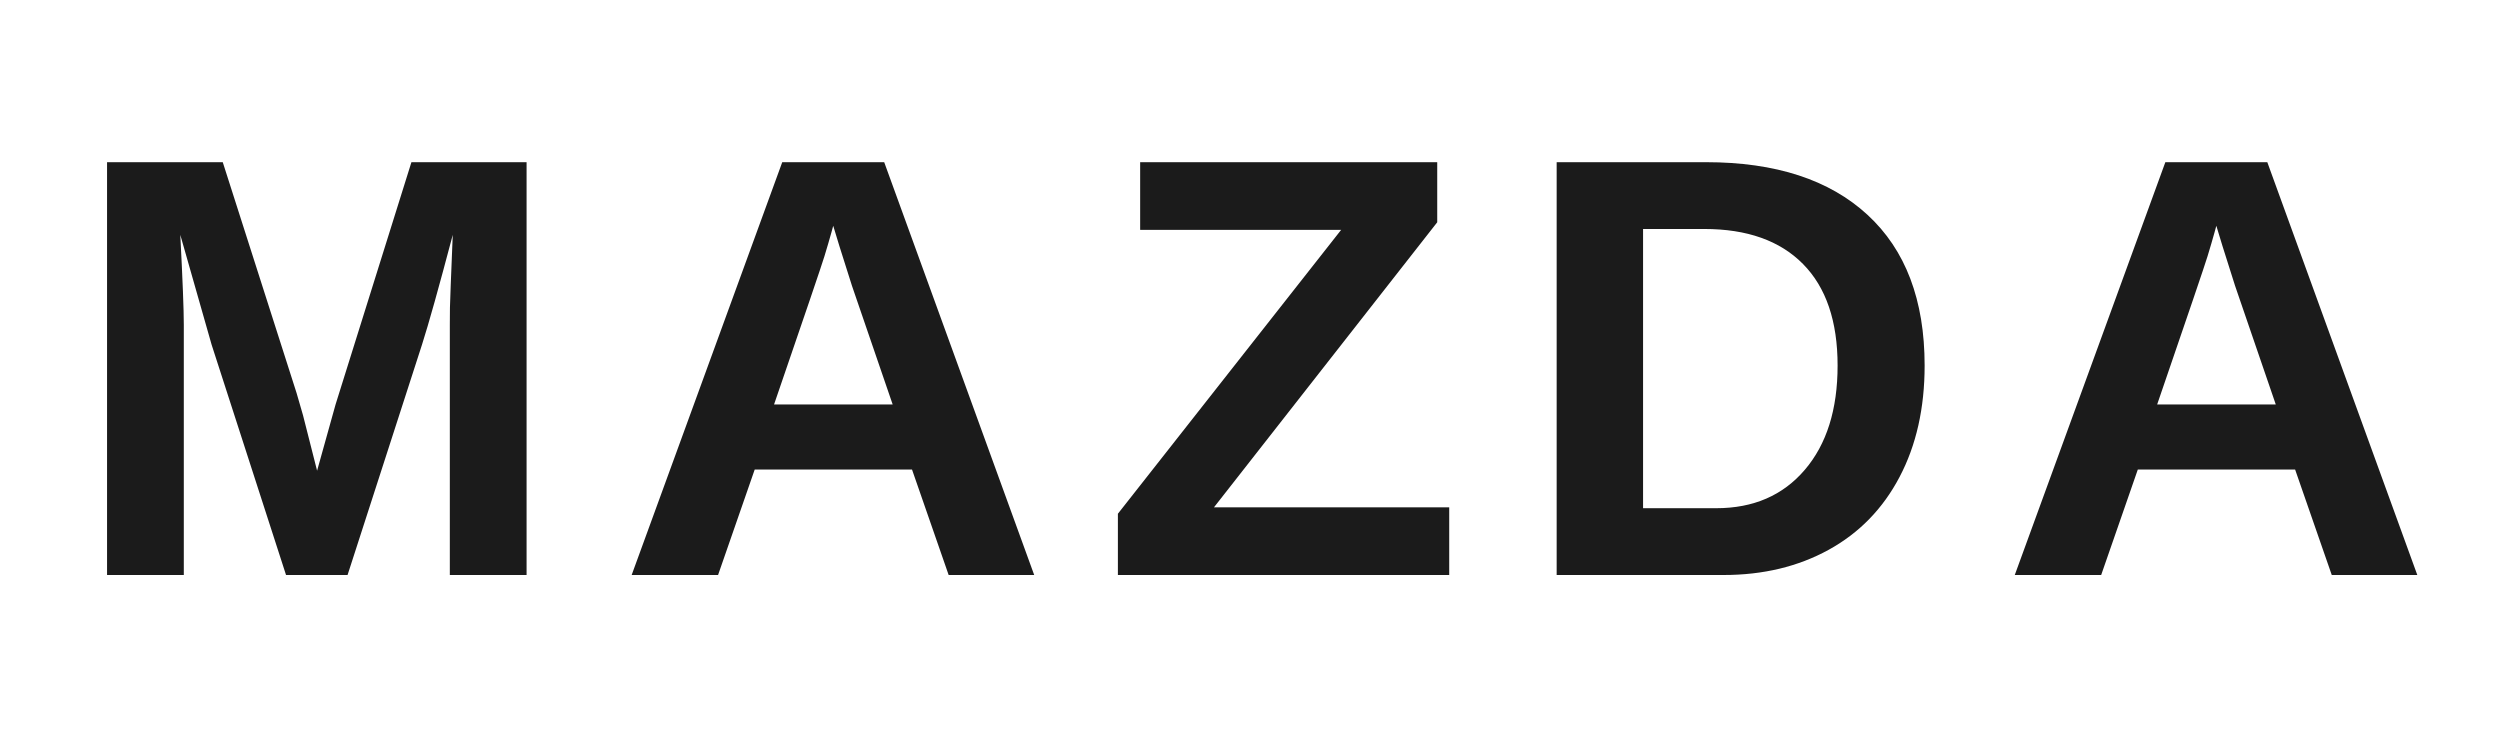
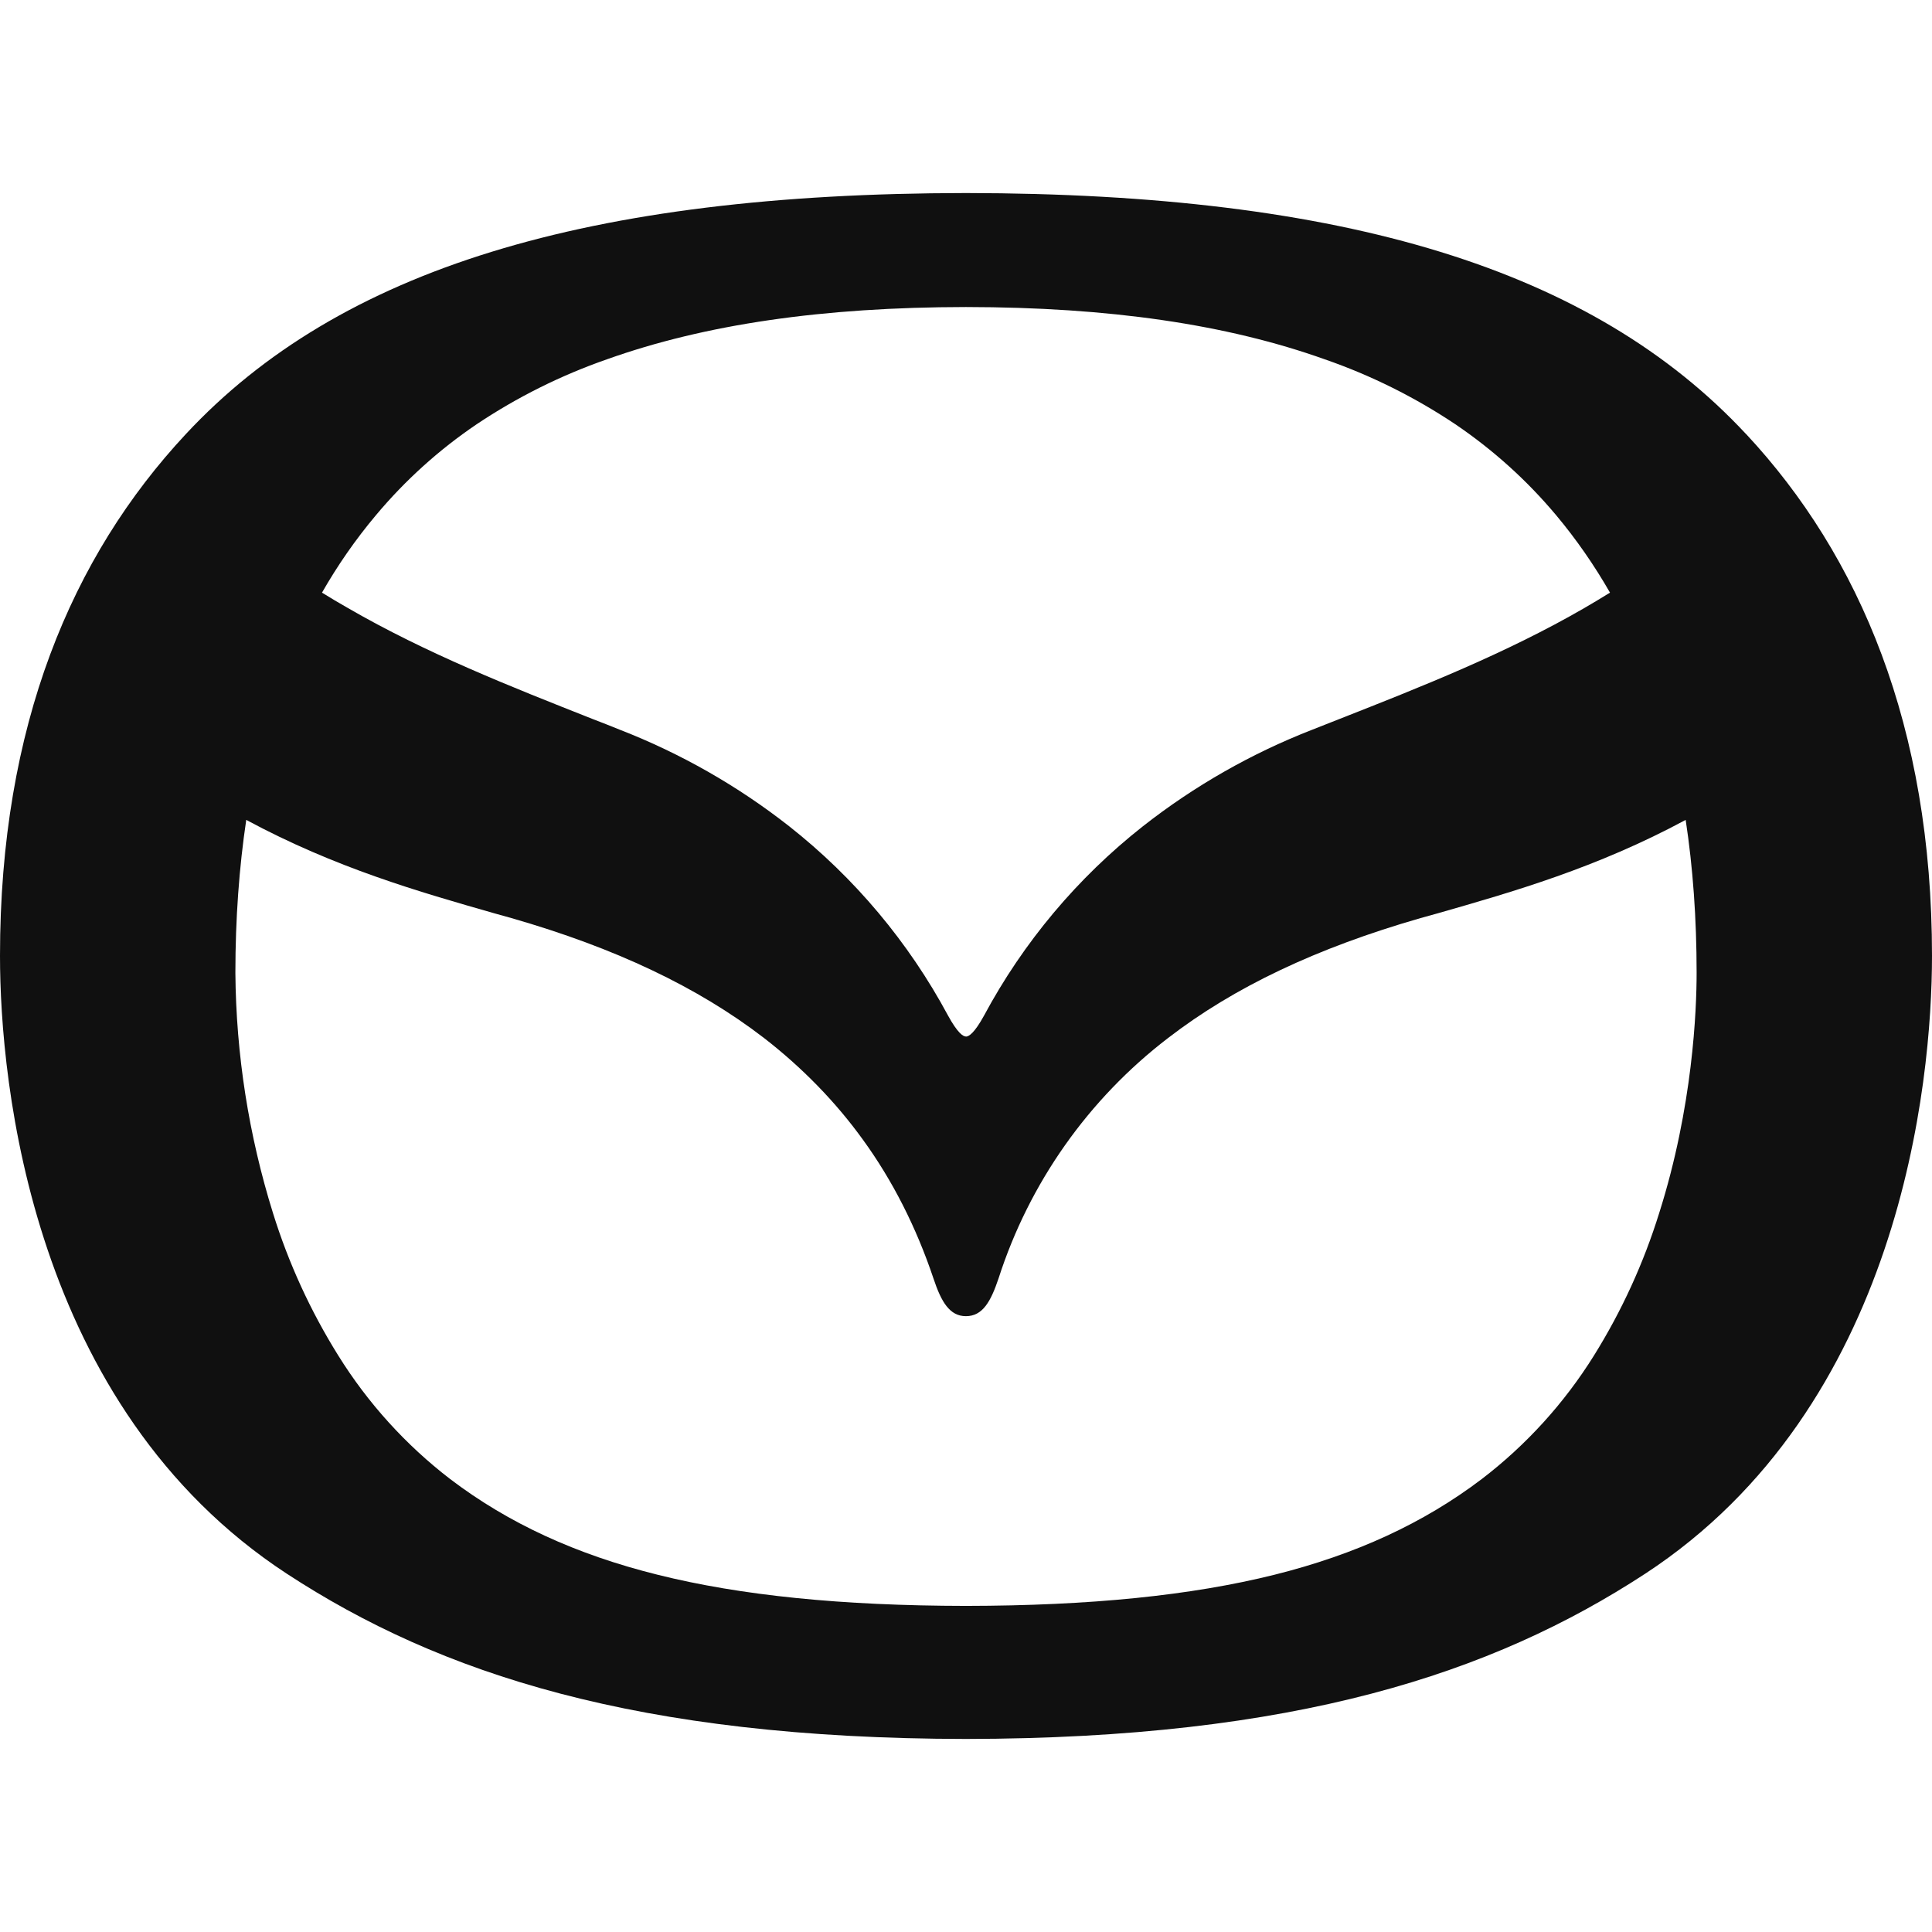
- <svg xmlns="http://www.w3.org/2000/svg" viewBox="0 0 1000 300">
-   <text x="500" y="230" text-anchor="middle" font-family="Arial,sans-serif" font-weight="bold" font-size="240" fill="#1B1B1B" letter-spacing="20">MAZDA</text>
+ <svg xmlns="http://www.w3.org/2000/svg" fill="#101010" role="img" viewBox="0 0 24 24">
+   <path d="M11.999 12.876c-.036 0-.105-.046-.222-.26a7.531 7.531 0 00-1.975-2.353A8.255 8.255 0 007.7 9.065a17.945 17.945 0 00-.345-.136c-1.012-.4-2.061-.813-3.035-1.377A8.982 8.982 0 014 7.362c.194-.34.42-.665.67-.962a6.055 6.055 0 011.253-1.131 7.126 7.126 0 011.618-.806c1.218-.434 2.677-.647 4.458-.649 1.783.002 3.241.215 4.459.65a7.097 7.097 0 011.619.805c.471.319.892.699 1.253 1.13.25.298.475.623.67.963-.103.064-.212.129-.32.192-.976.564-2.023.977-3.037 1.376l-.345.136a8.26 8.26 0 00-2.1 1.198 7.519 7.519 0 00-1.975 2.354c-.117.213-.187.259-.224.259m0 7.072c-1.544-.002-2.798-.129-3.83-.387-1.013-.252-1.855-.64-2.576-1.188a5.792 5.792 0 01-1.392-1.537 7.607 7.607 0 01-.81-1.768 10.298 10.298 0 01-.467-2.983c0-.674.047-1.313.135-1.901 1.106.596 2.153.895 3.08 1.16l.215.06c1.29.371 2.314.857 3.135 1.488.475.368.89.793 1.23 1.264.369.508.663 1.088.877 1.725.096.289.2.468.403.468.207 0 .308-.18.405-.468a6.124 6.124 0 012.107-2.988c.82-.632 1.845-1.118 3.135-1.489l.216-.06c.926-.265 1.973-.564 3.078-1.16.09.589.136 1.227.136 1.9 0 .458-.046 1.664-.465 2.984a7.626 7.626 0 01-.809 1.768 5.789 5.789 0 01-1.396 1.537c-.723.548-1.565.936-2.574 1.188-1.035.258-2.288.385-3.833.387m9.692-14.556c-1.909-2.05-4.99-2.99-9.692-2.995-4.7.005-7.781.944-9.69 2.994C.89 6.913 0 9.018 0 11.874c0 1.579.39 5.6 3.564 7.676 1.9 1.242 4.354 2.046 8.435 2.052 4.083-.006 6.536-.81 8.437-2.052C23.609 17.474 24 13.452 24 11.874c0-2.848-.897-4.968-2.31-6.483Z" />
</svg>
